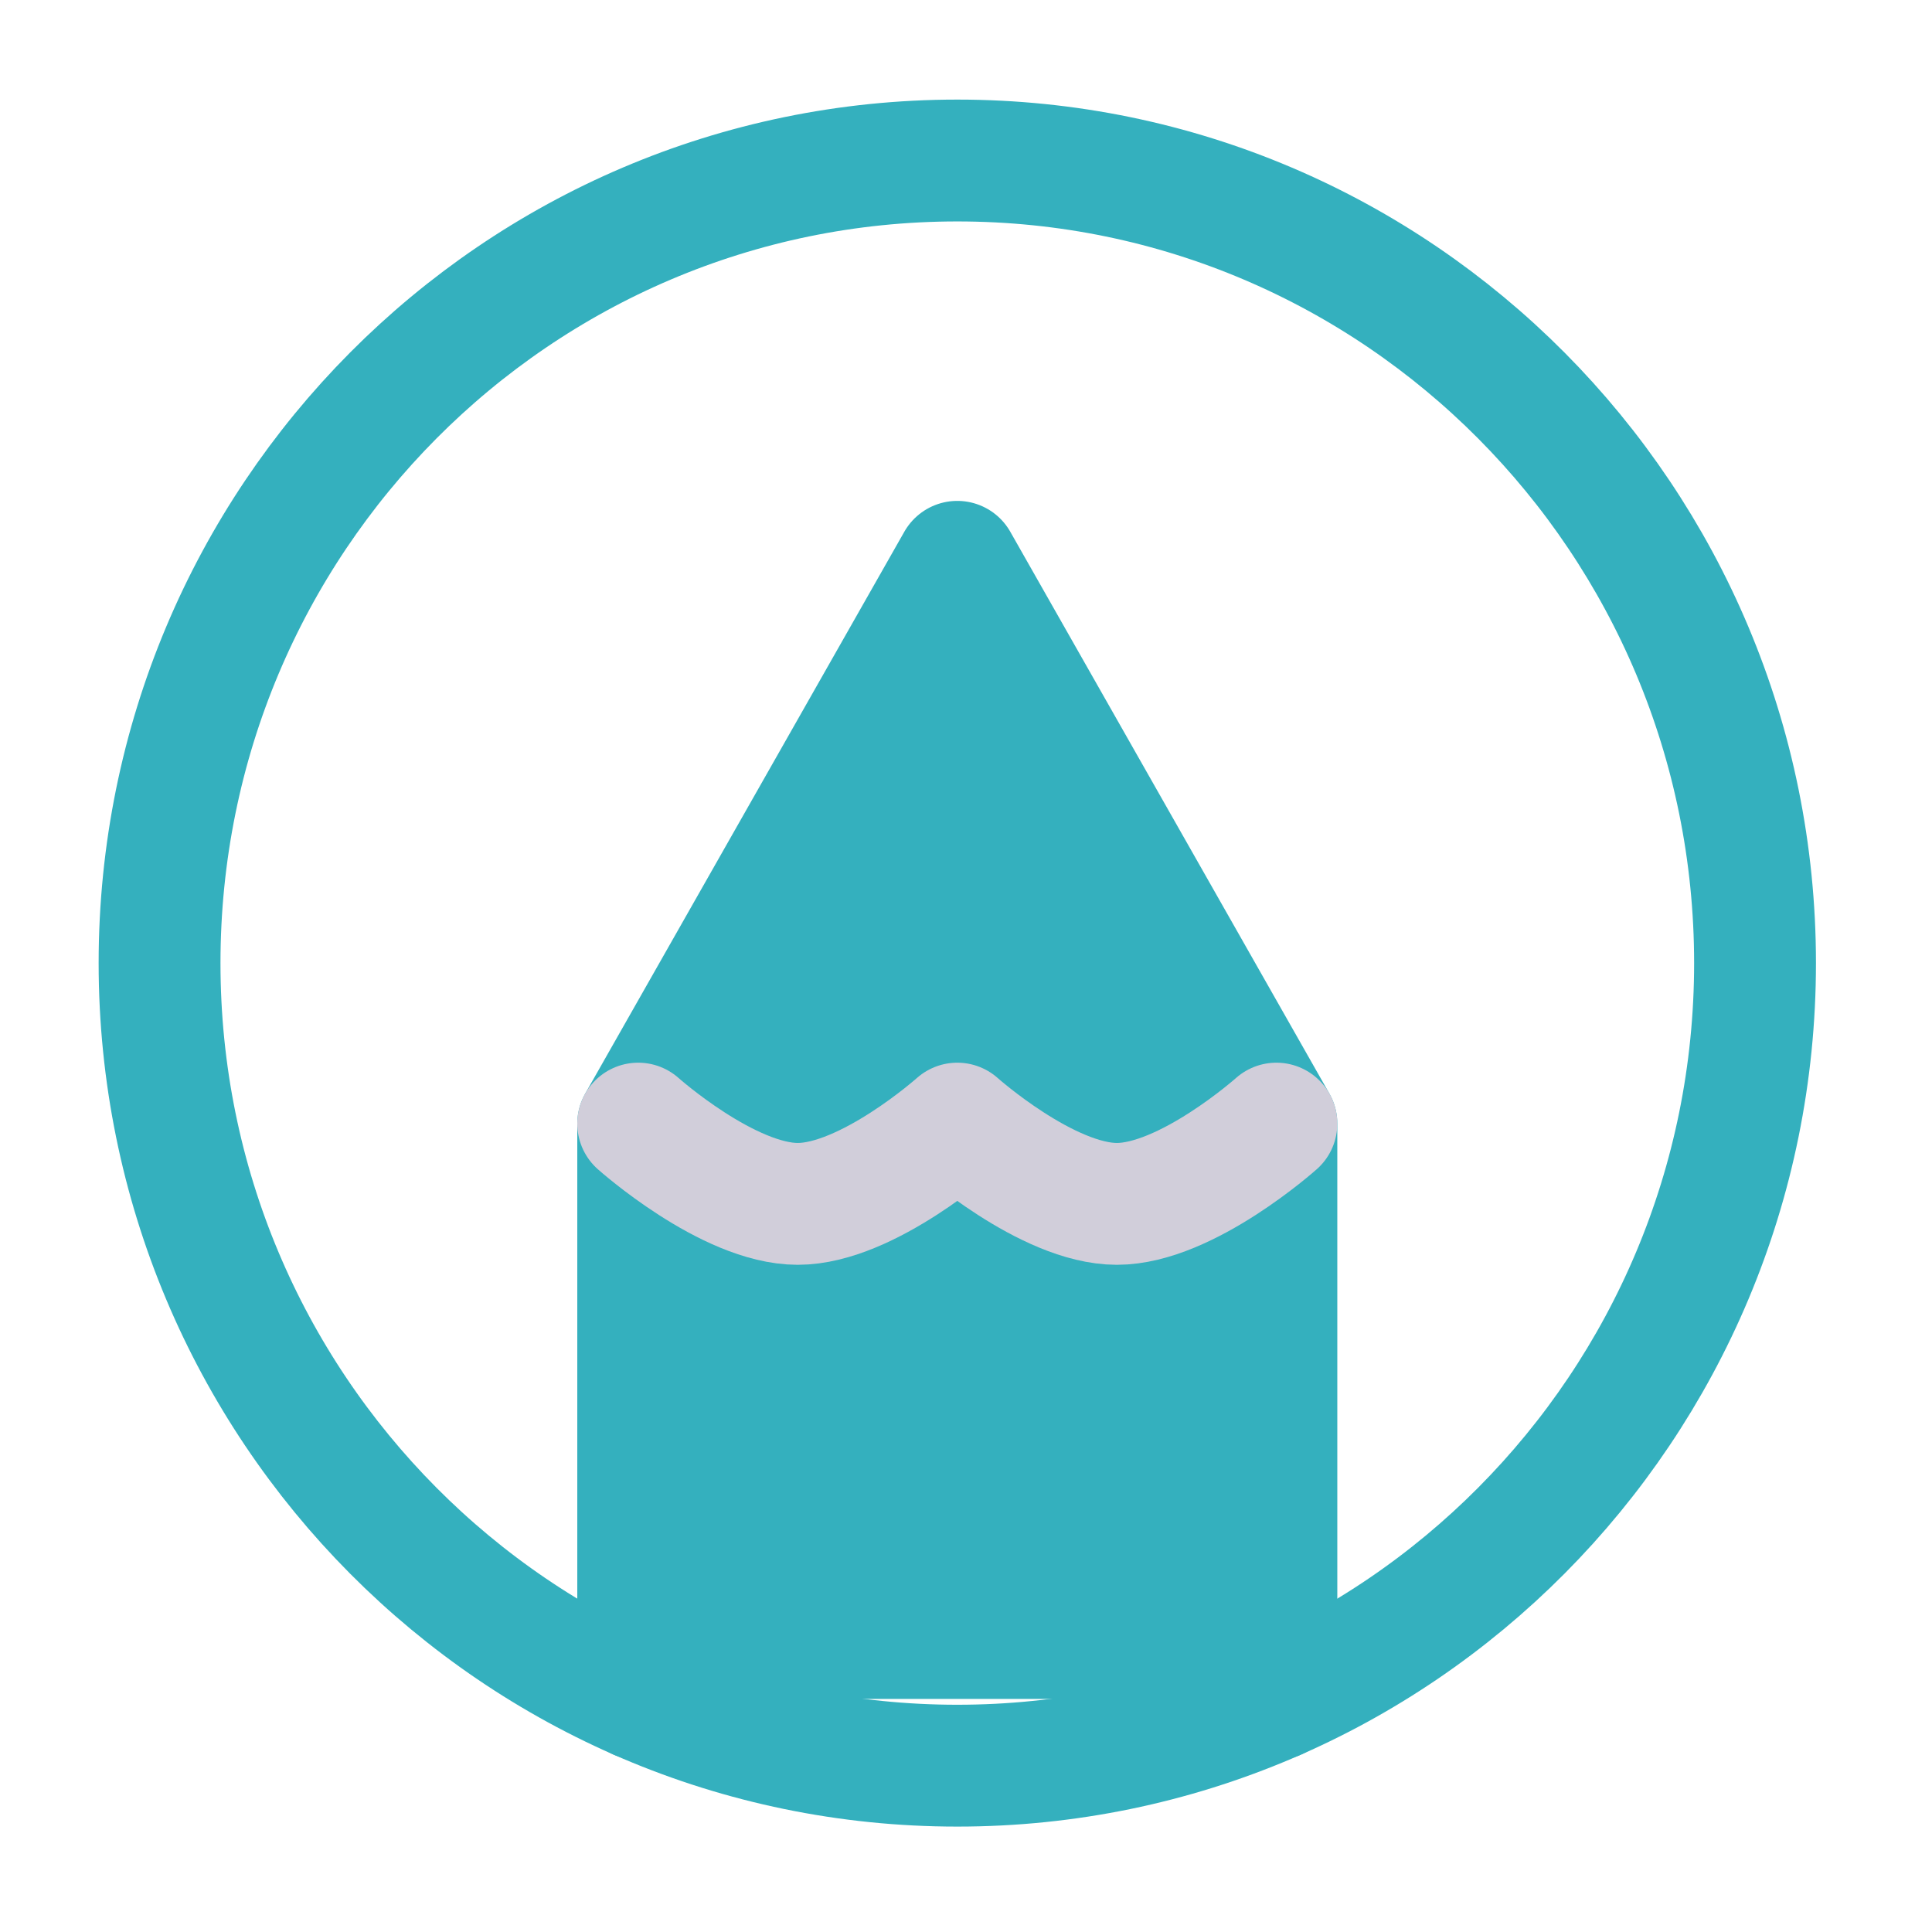
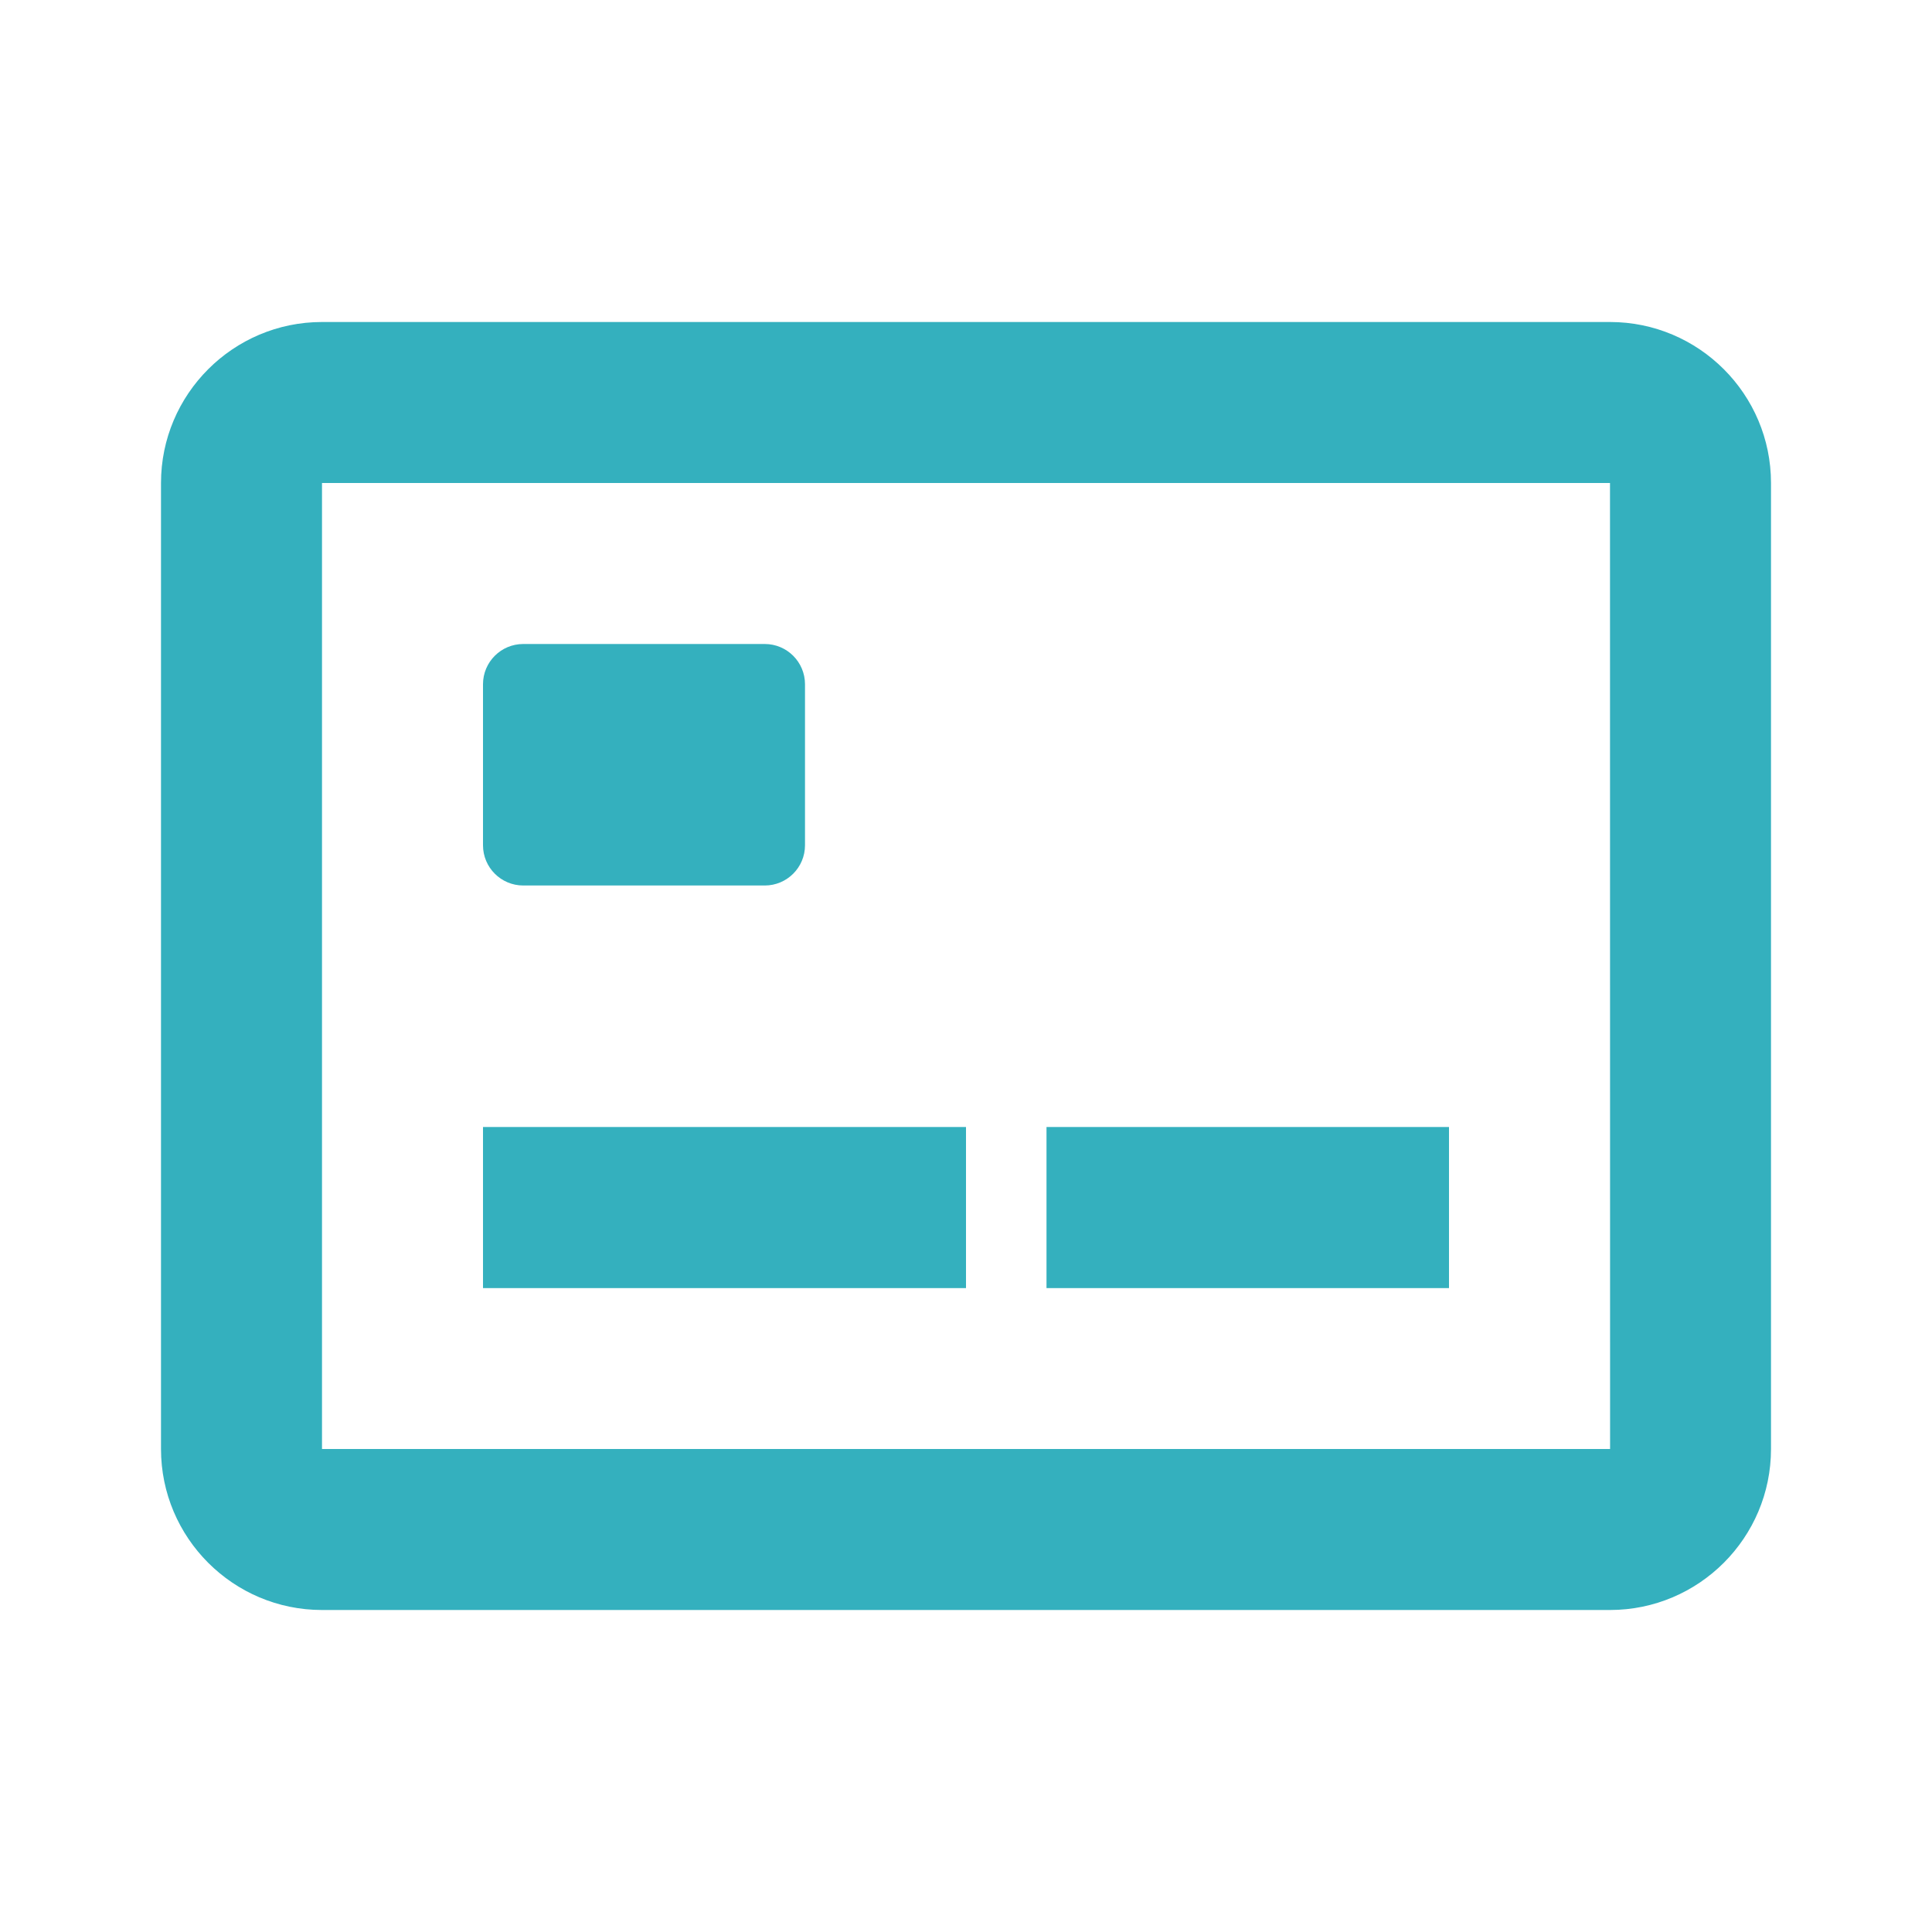
- <svg xmlns="http://www.w3.org/2000/svg" width="110" height="111" viewBox="0 0 110 111" fill="none">
-   <path d="M55 9.222C29.686 9.222 9.167 29.866 9.167 55.333C9.167 80.8 29.686 101.444 55 101.444C80.314 101.444 100.833 80.8 100.833 55.333C100.833 29.866 80.314 9.222 55 9.222Z" fill="none" stroke="#34B0BE" stroke-width="7" stroke-linecap="round" stroke-linejoin="round" />
-   <path d="M36.667 97.608V64.556L55 32.278L73.333 64.556V97.608" fill="#34B0BE" />
-   <path d="M36.667 97.608V64.556L55 32.278L73.333 64.556V97.608" stroke="#34B0BE" stroke-width="7" stroke-linecap="round" stroke-linejoin="round" />
-   <path d="M36.667 64.555C36.667 64.555 41.832 69.167 45.833 69.167C49.835 69.167 55 64.555 55 64.555C55 64.555 60.166 69.167 64.167 69.167C68.168 69.167 73.333 64.555 73.333 64.555" fill="#34B0BE" />
-   <path d="M36.667 64.555C36.667 64.555 41.832 69.167 45.833 69.167C49.835 69.167 55 64.555 55 64.555C55 64.555 60.166 69.167 64.167 69.167C68.168 69.167 73.333 64.555 73.333 64.555" stroke="#d1ceda" stroke-width="7" stroke-linecap="round" stroke-linejoin="round" />
+ <svg xmlns="http://www.w3.org/2000/svg" width="110" height="110" viewBox="0 0 24 24" style="fill: #34b0be;transform: ;msFilter:;">
+   <path d="M20 4H4c-1.103 0-2 .897-2 2v12c0 1.103.897 2 2 2h16c1.103 0 2-.897 2-2V6c0-1.103-.897-2-2-2zM4 18V6h16l.001 12H4z" />
+   <path d="M6.5 11h3a.5.5 0 0 0 .5-.5v-2a.5.5 0 0 0-.5-.5h-3a.5.5 0 0 0-.5.5v2a.5.5 0 0 0 .5.5zM6 14h6v2.001H6zm7 0h5v2.001h-5z" />
</svg>
